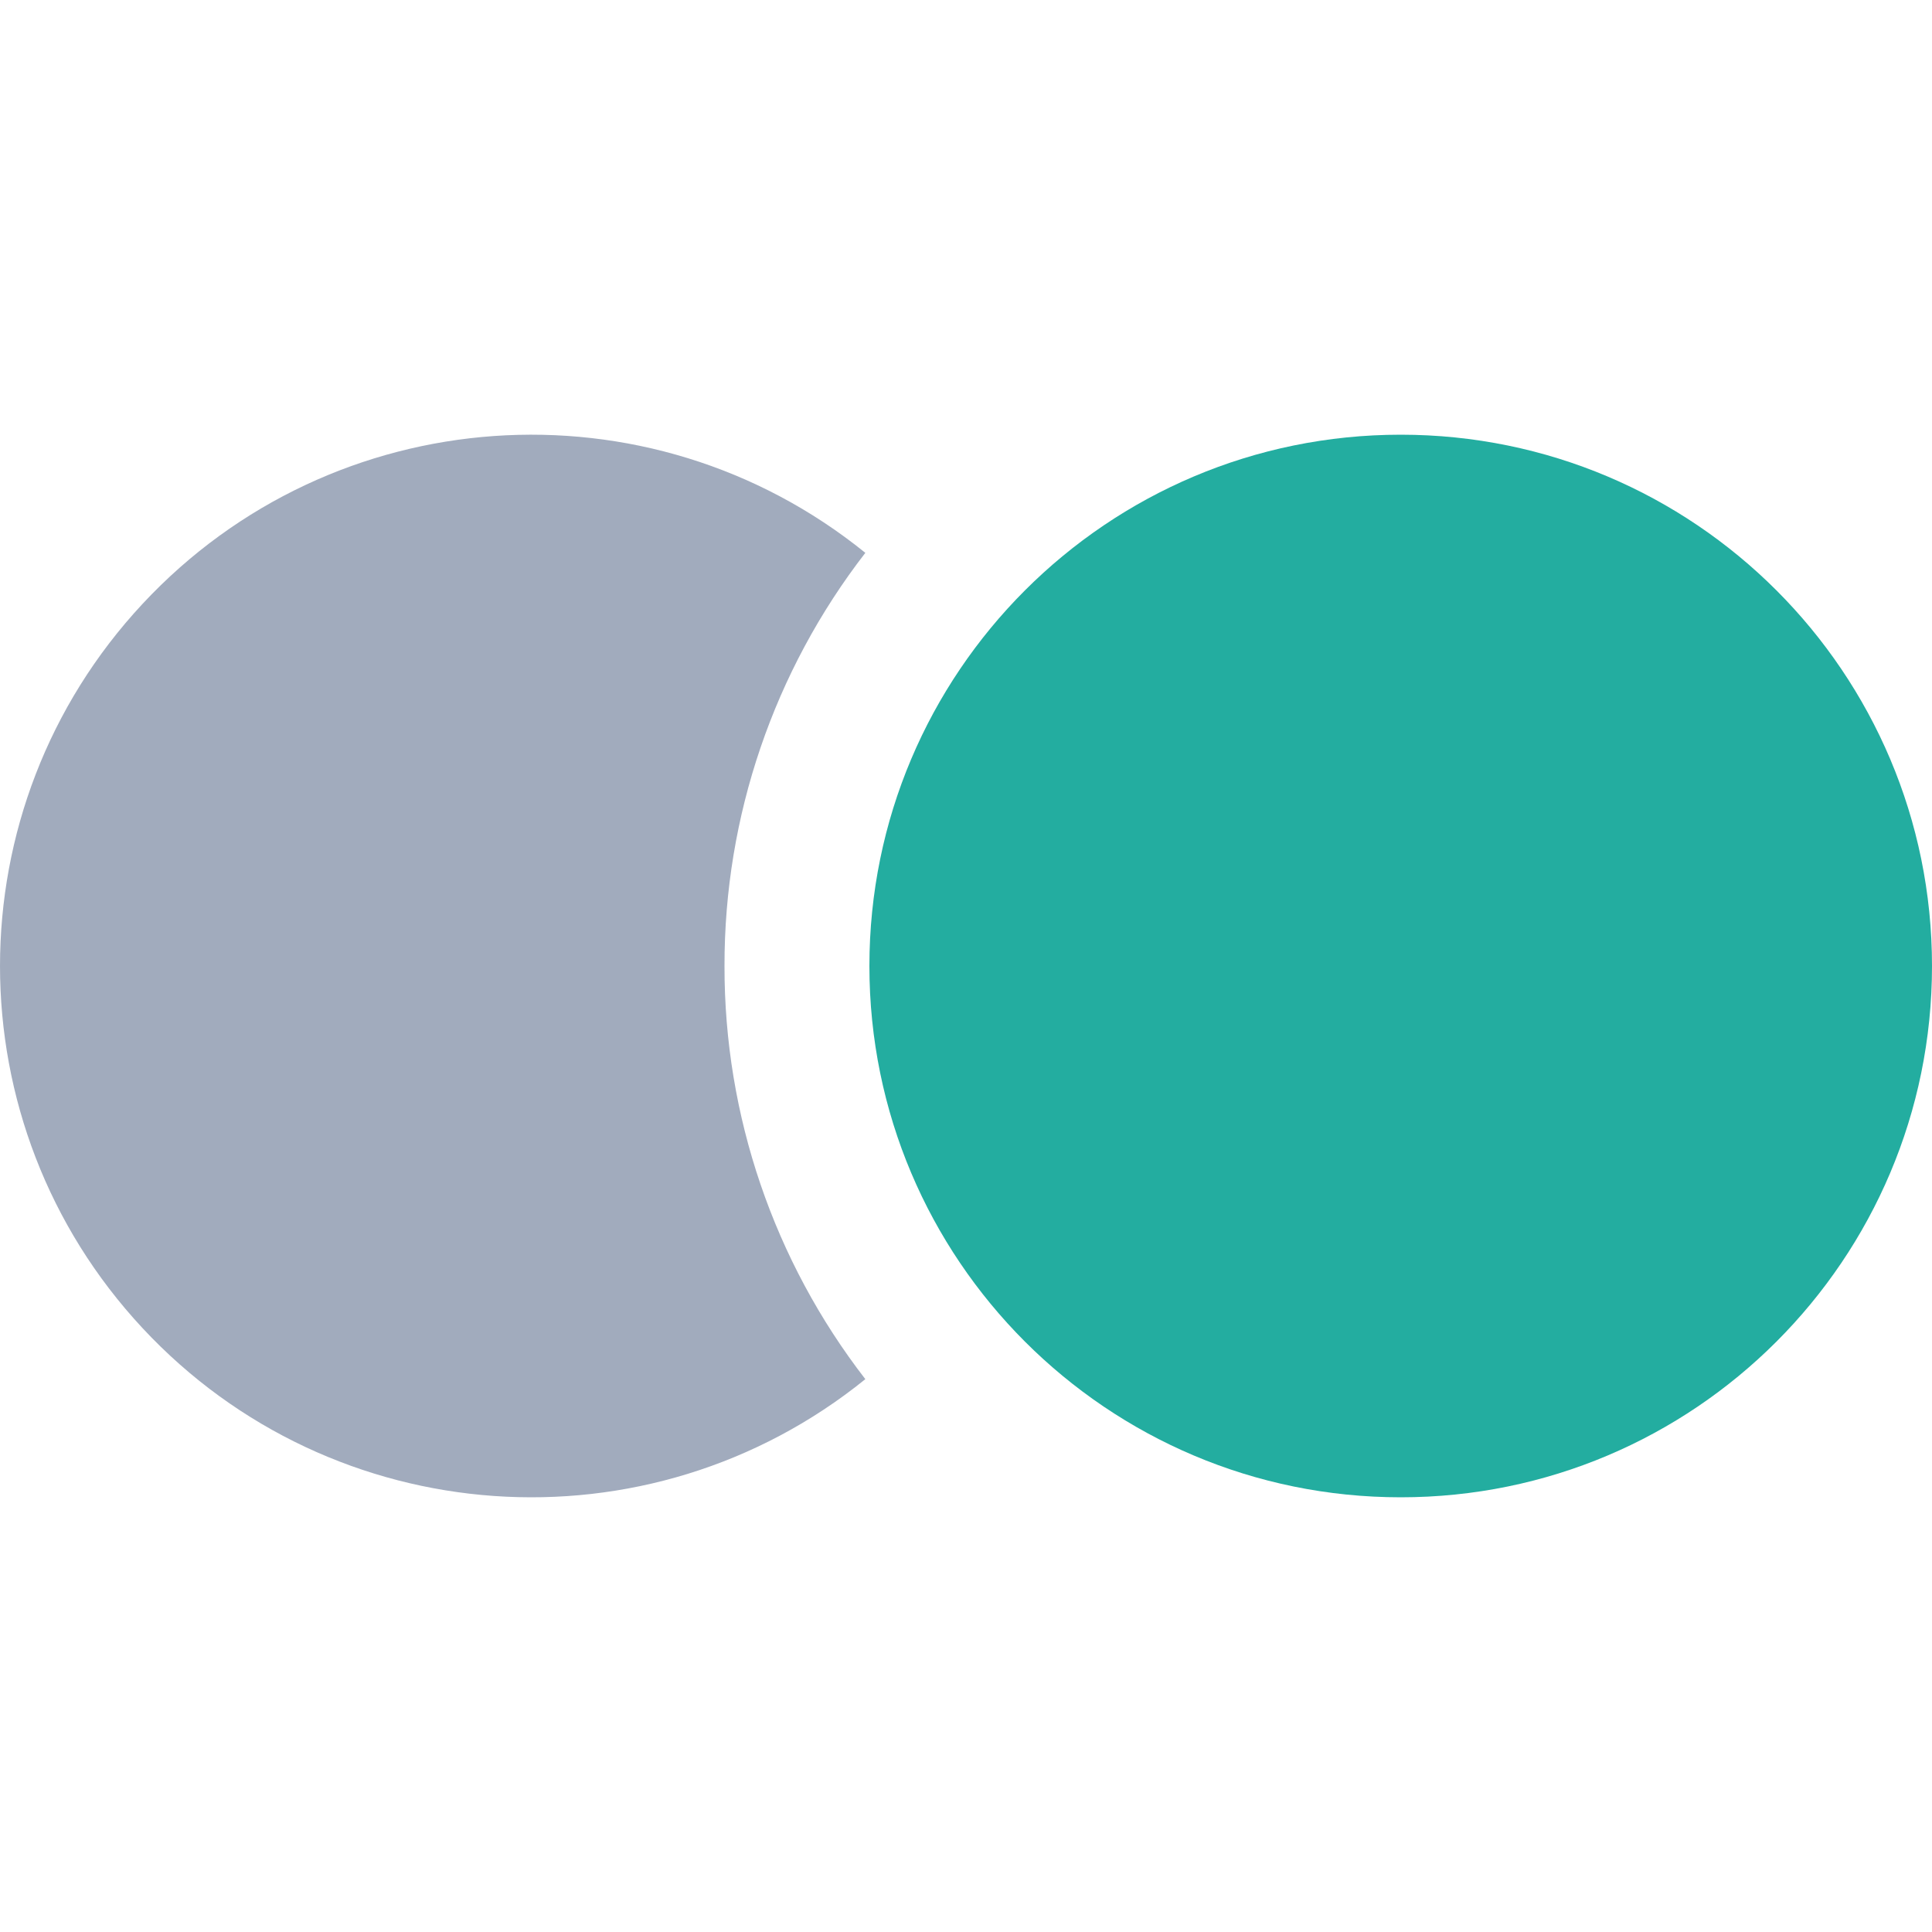
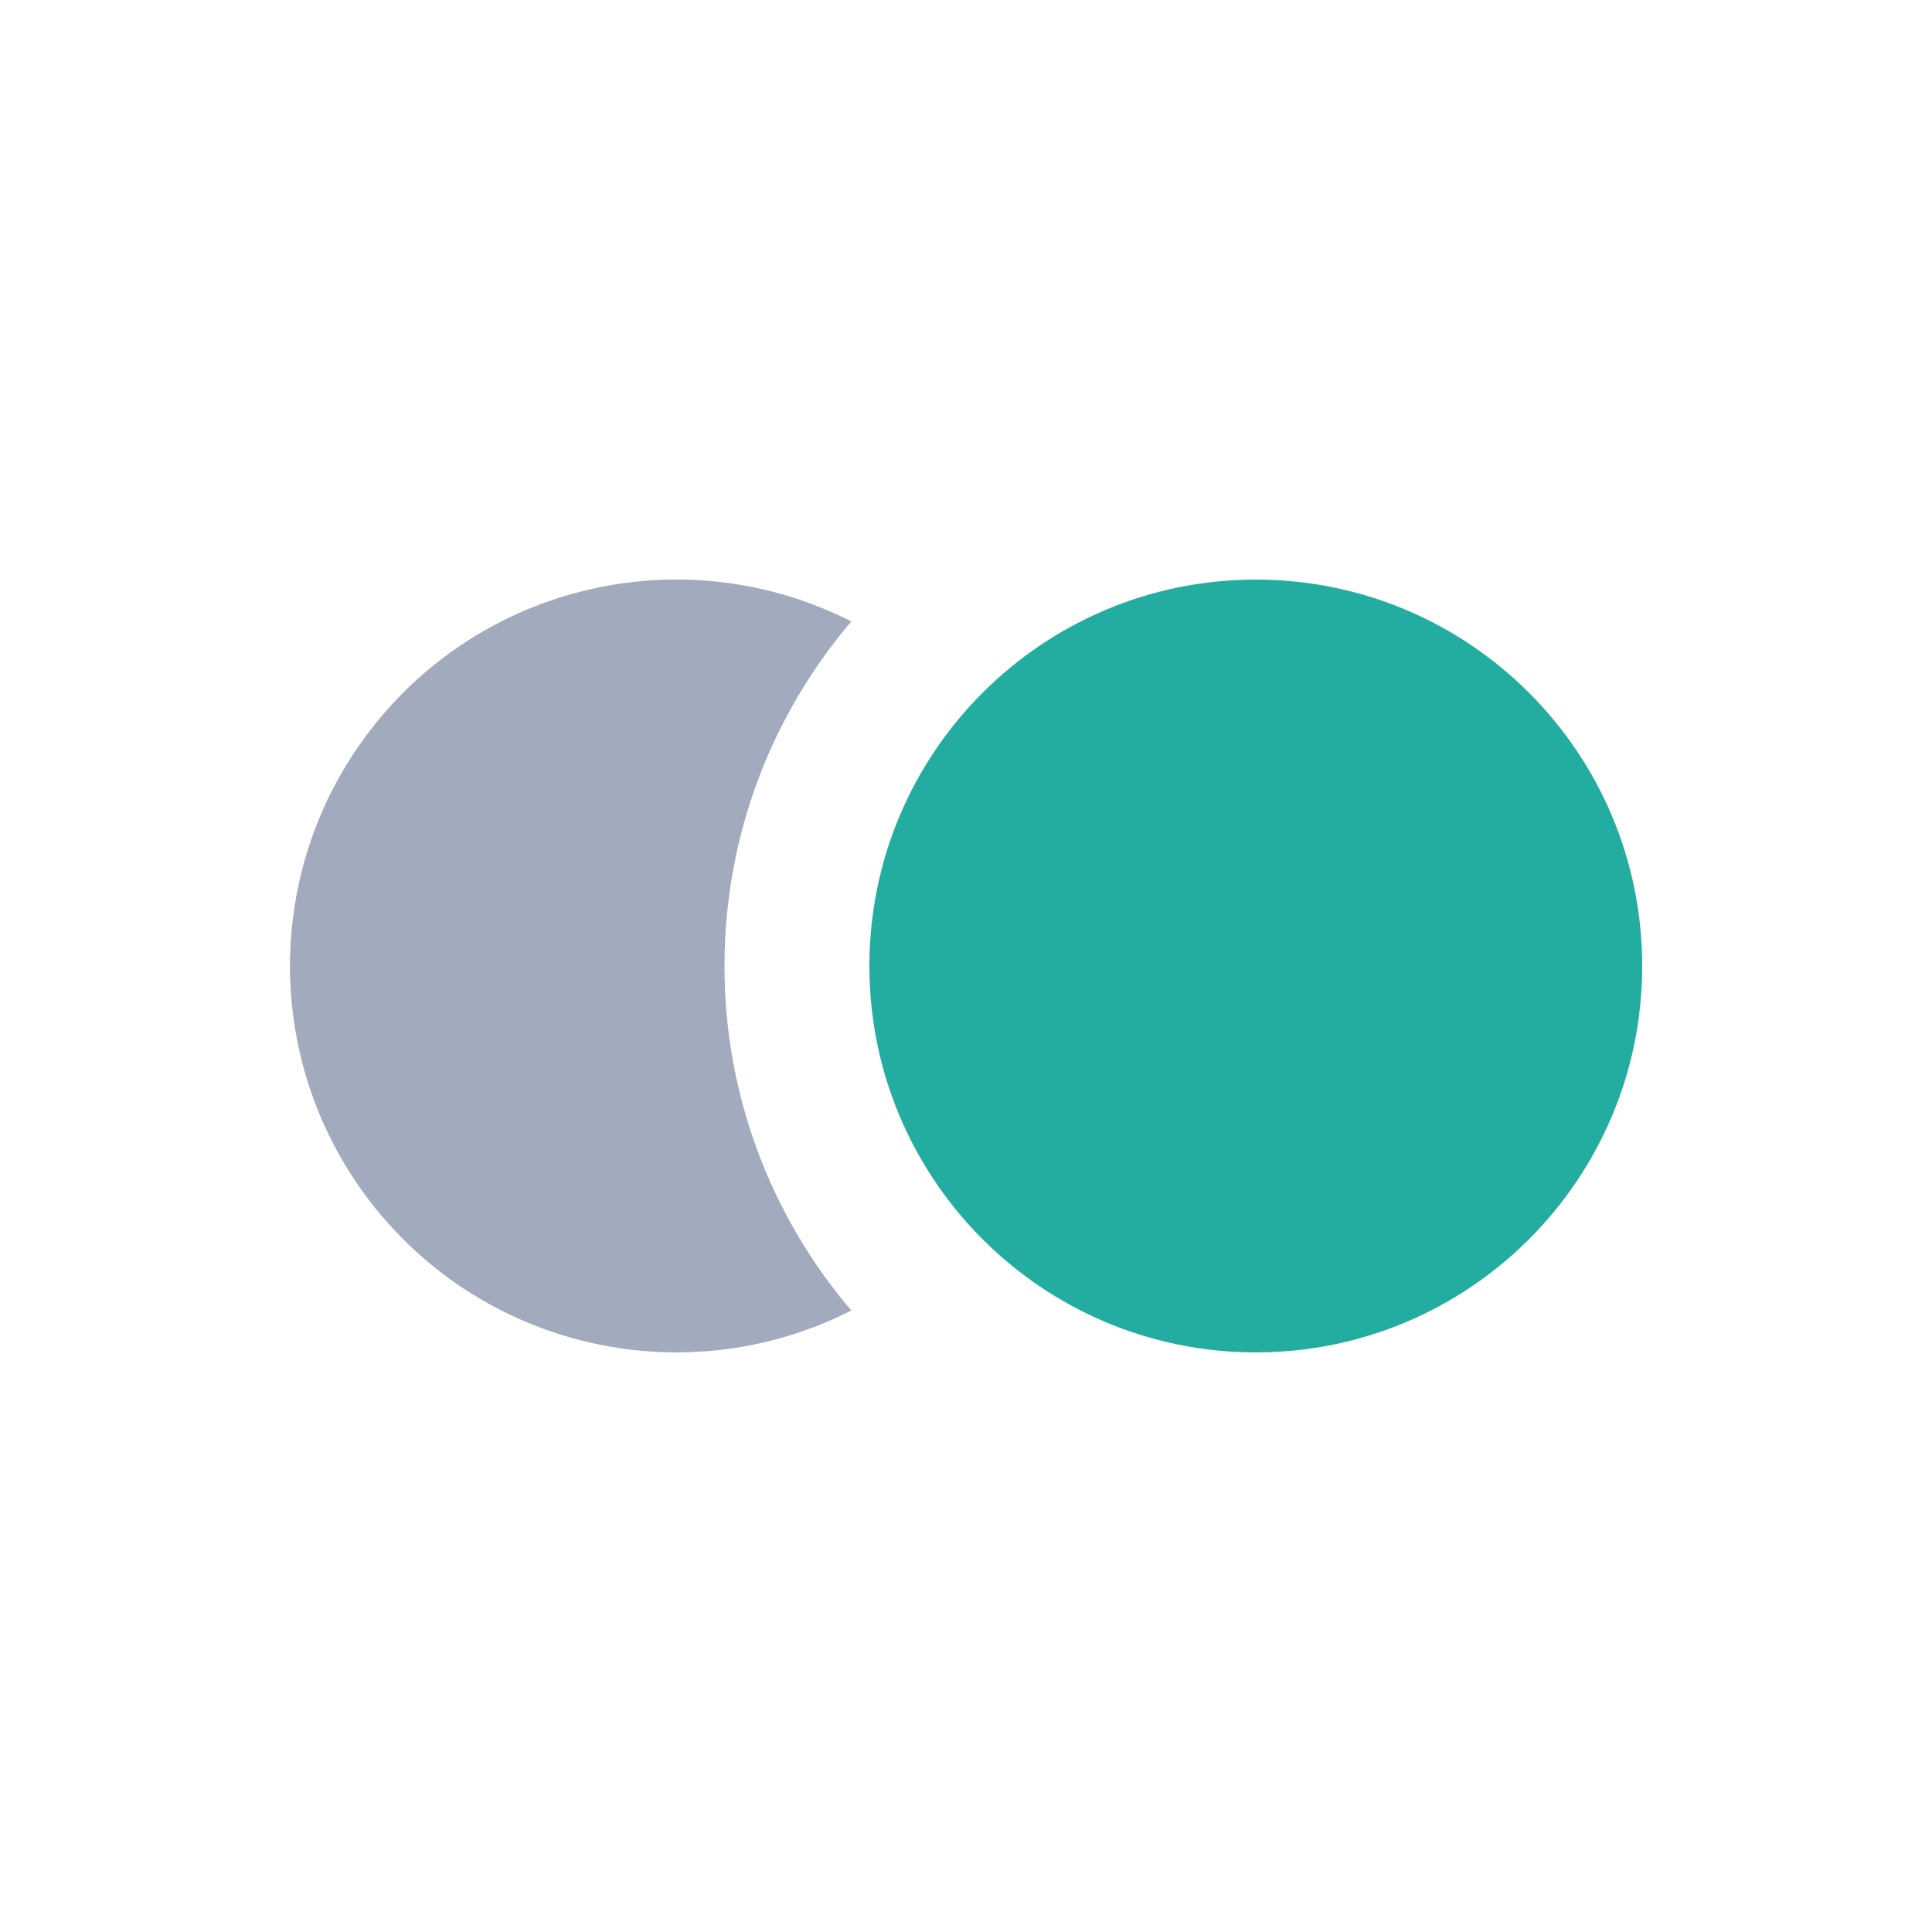
<svg xmlns="http://www.w3.org/2000/svg" width="20" height="20" fill="none" viewBox="0 0 20 20">
-   <path fill="#A1ABBD" fill-rule="evenodd" d="M8.958 5.723a5.5 5.5 0 1 0 0 8.554A6.97 6.97 0 0 1 7.5 10a6.97 6.97 0 0 1 1.458-4.277Z" clip-rule="evenodd" />
-   <circle cx="14.5" cy="10" r="5.5" fill="#23ADA0" />
+   <path fill="#A1ABBD" fill-rule="evenodd" d="M8.813 6.433a4 4 0 1 0 0 7.133A5.478 5.478 0 0 1 7.5 10c0-1.36.494-2.606 1.313-3.567Z" clip-rule="evenodd" />
+   <circle cx="13" cy="10" r="4" fill="#23ADA0" />
</svg>
